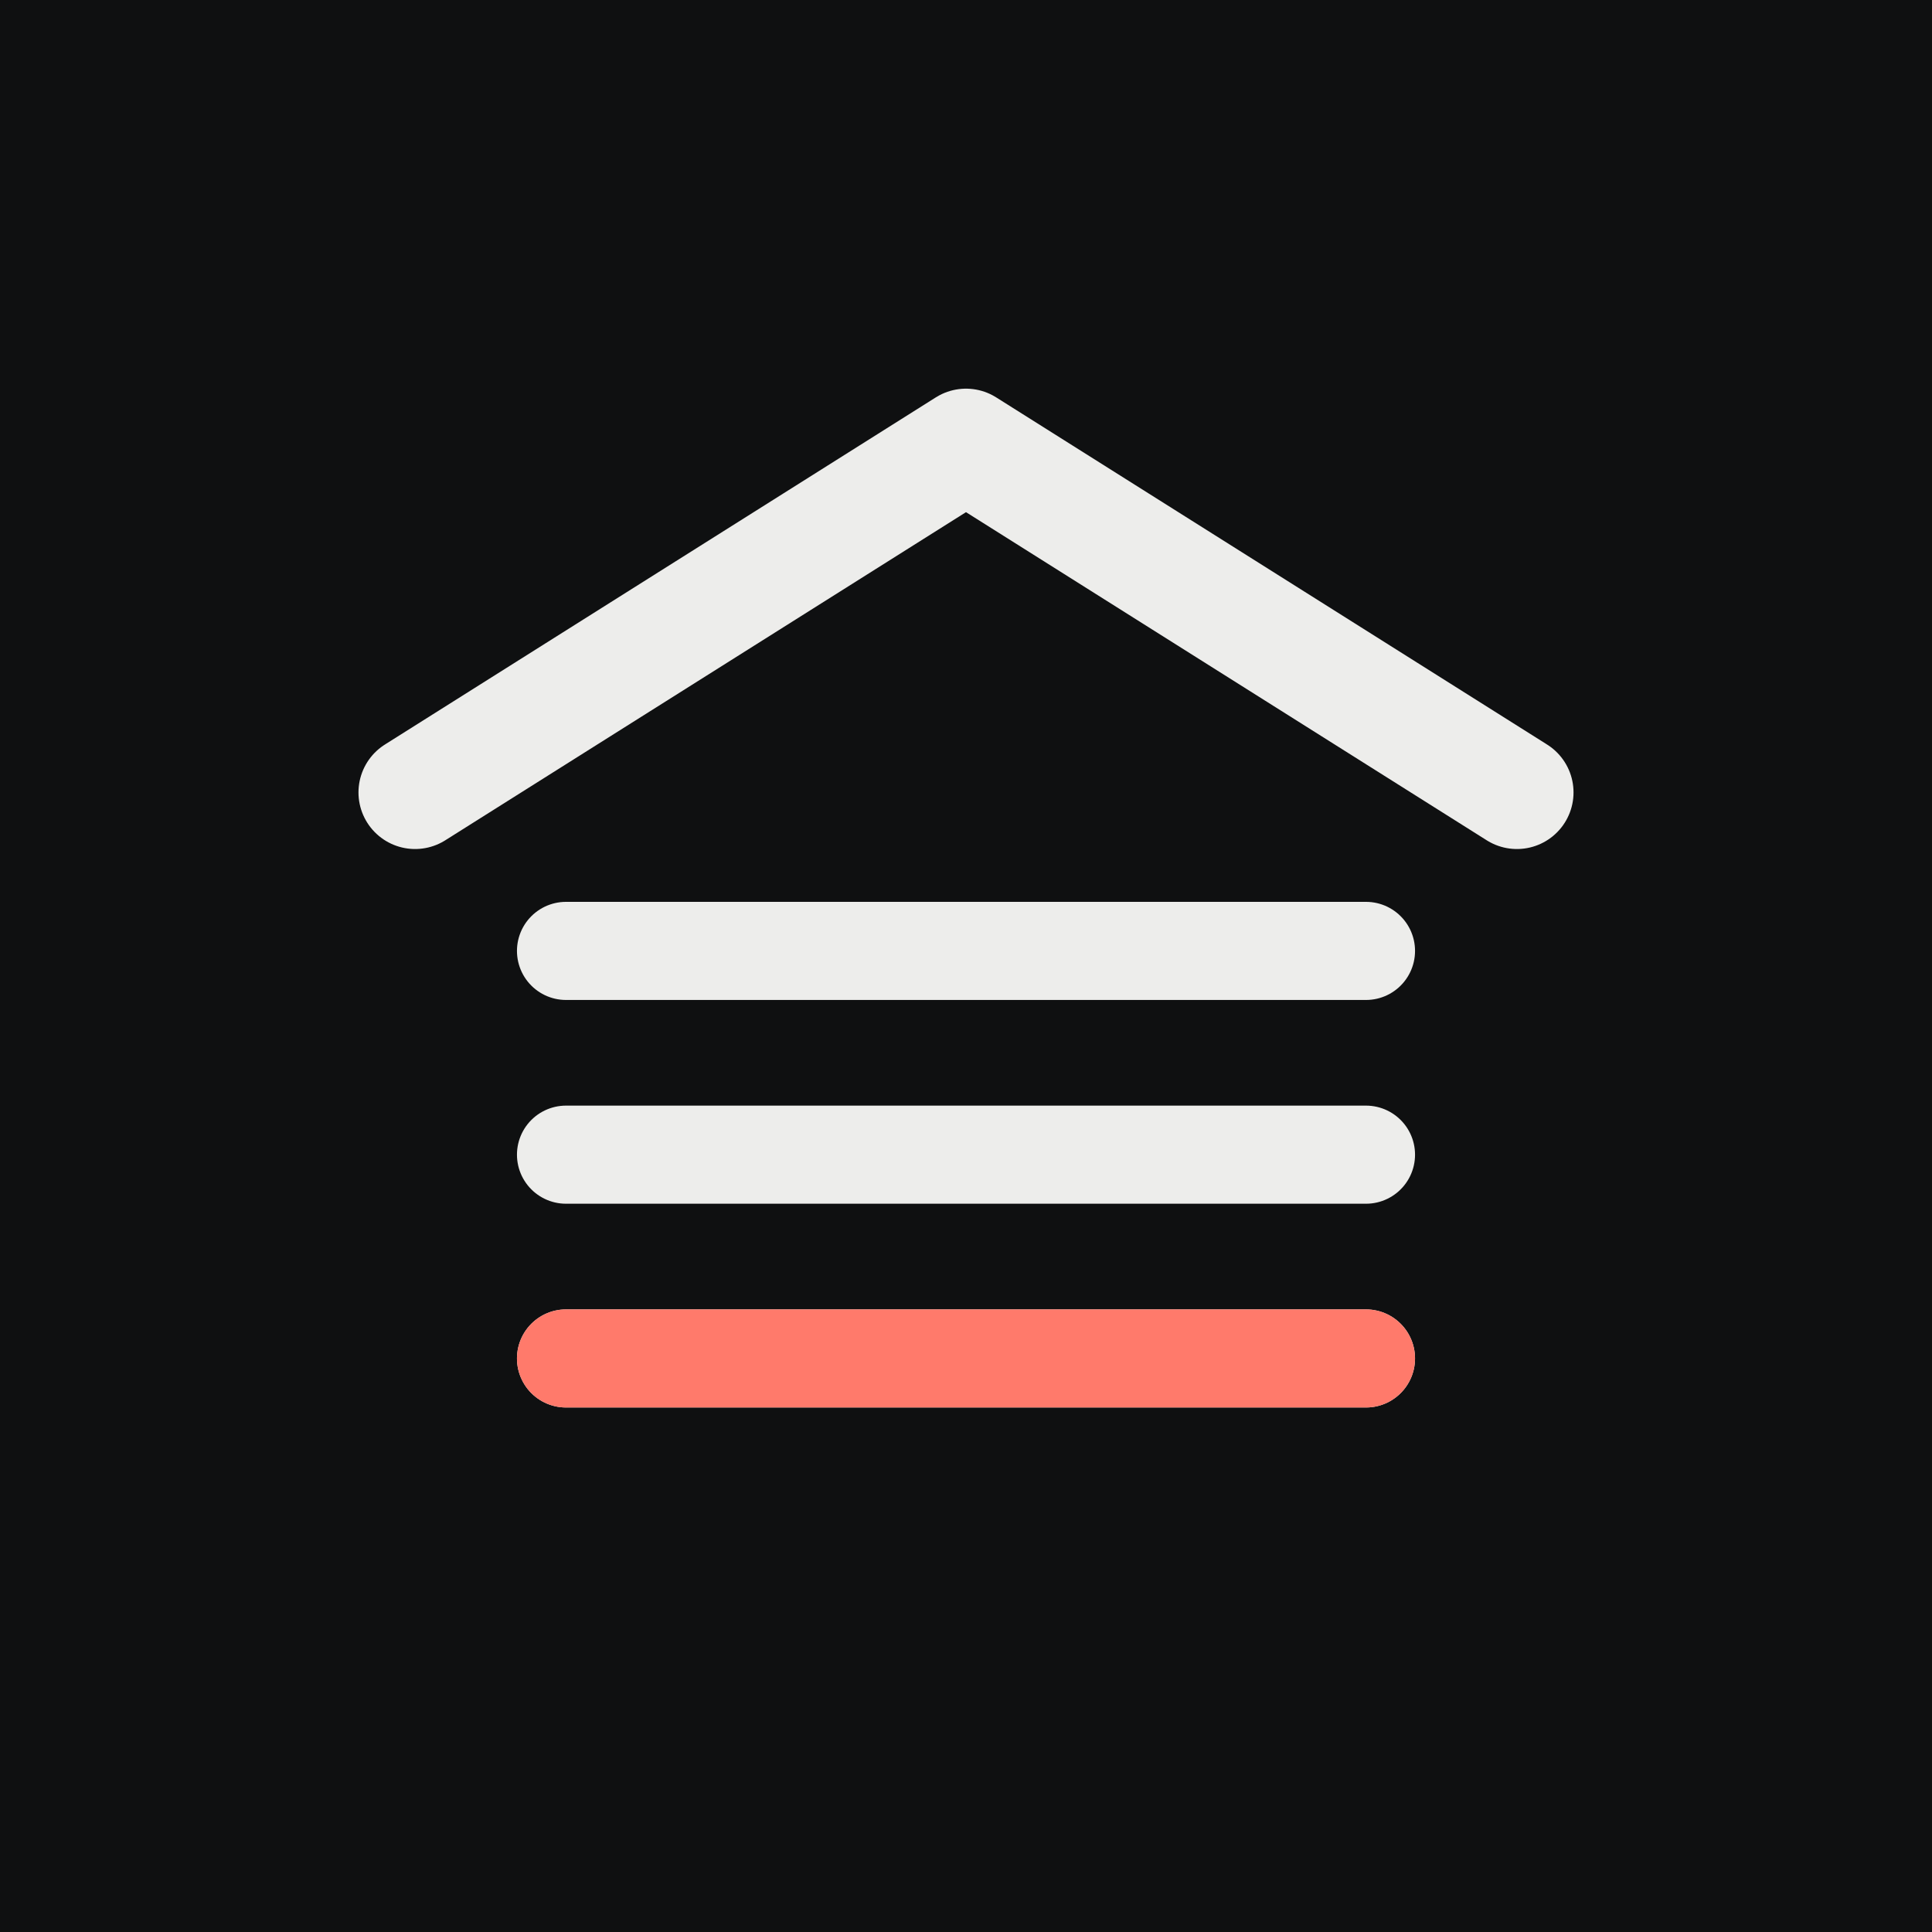
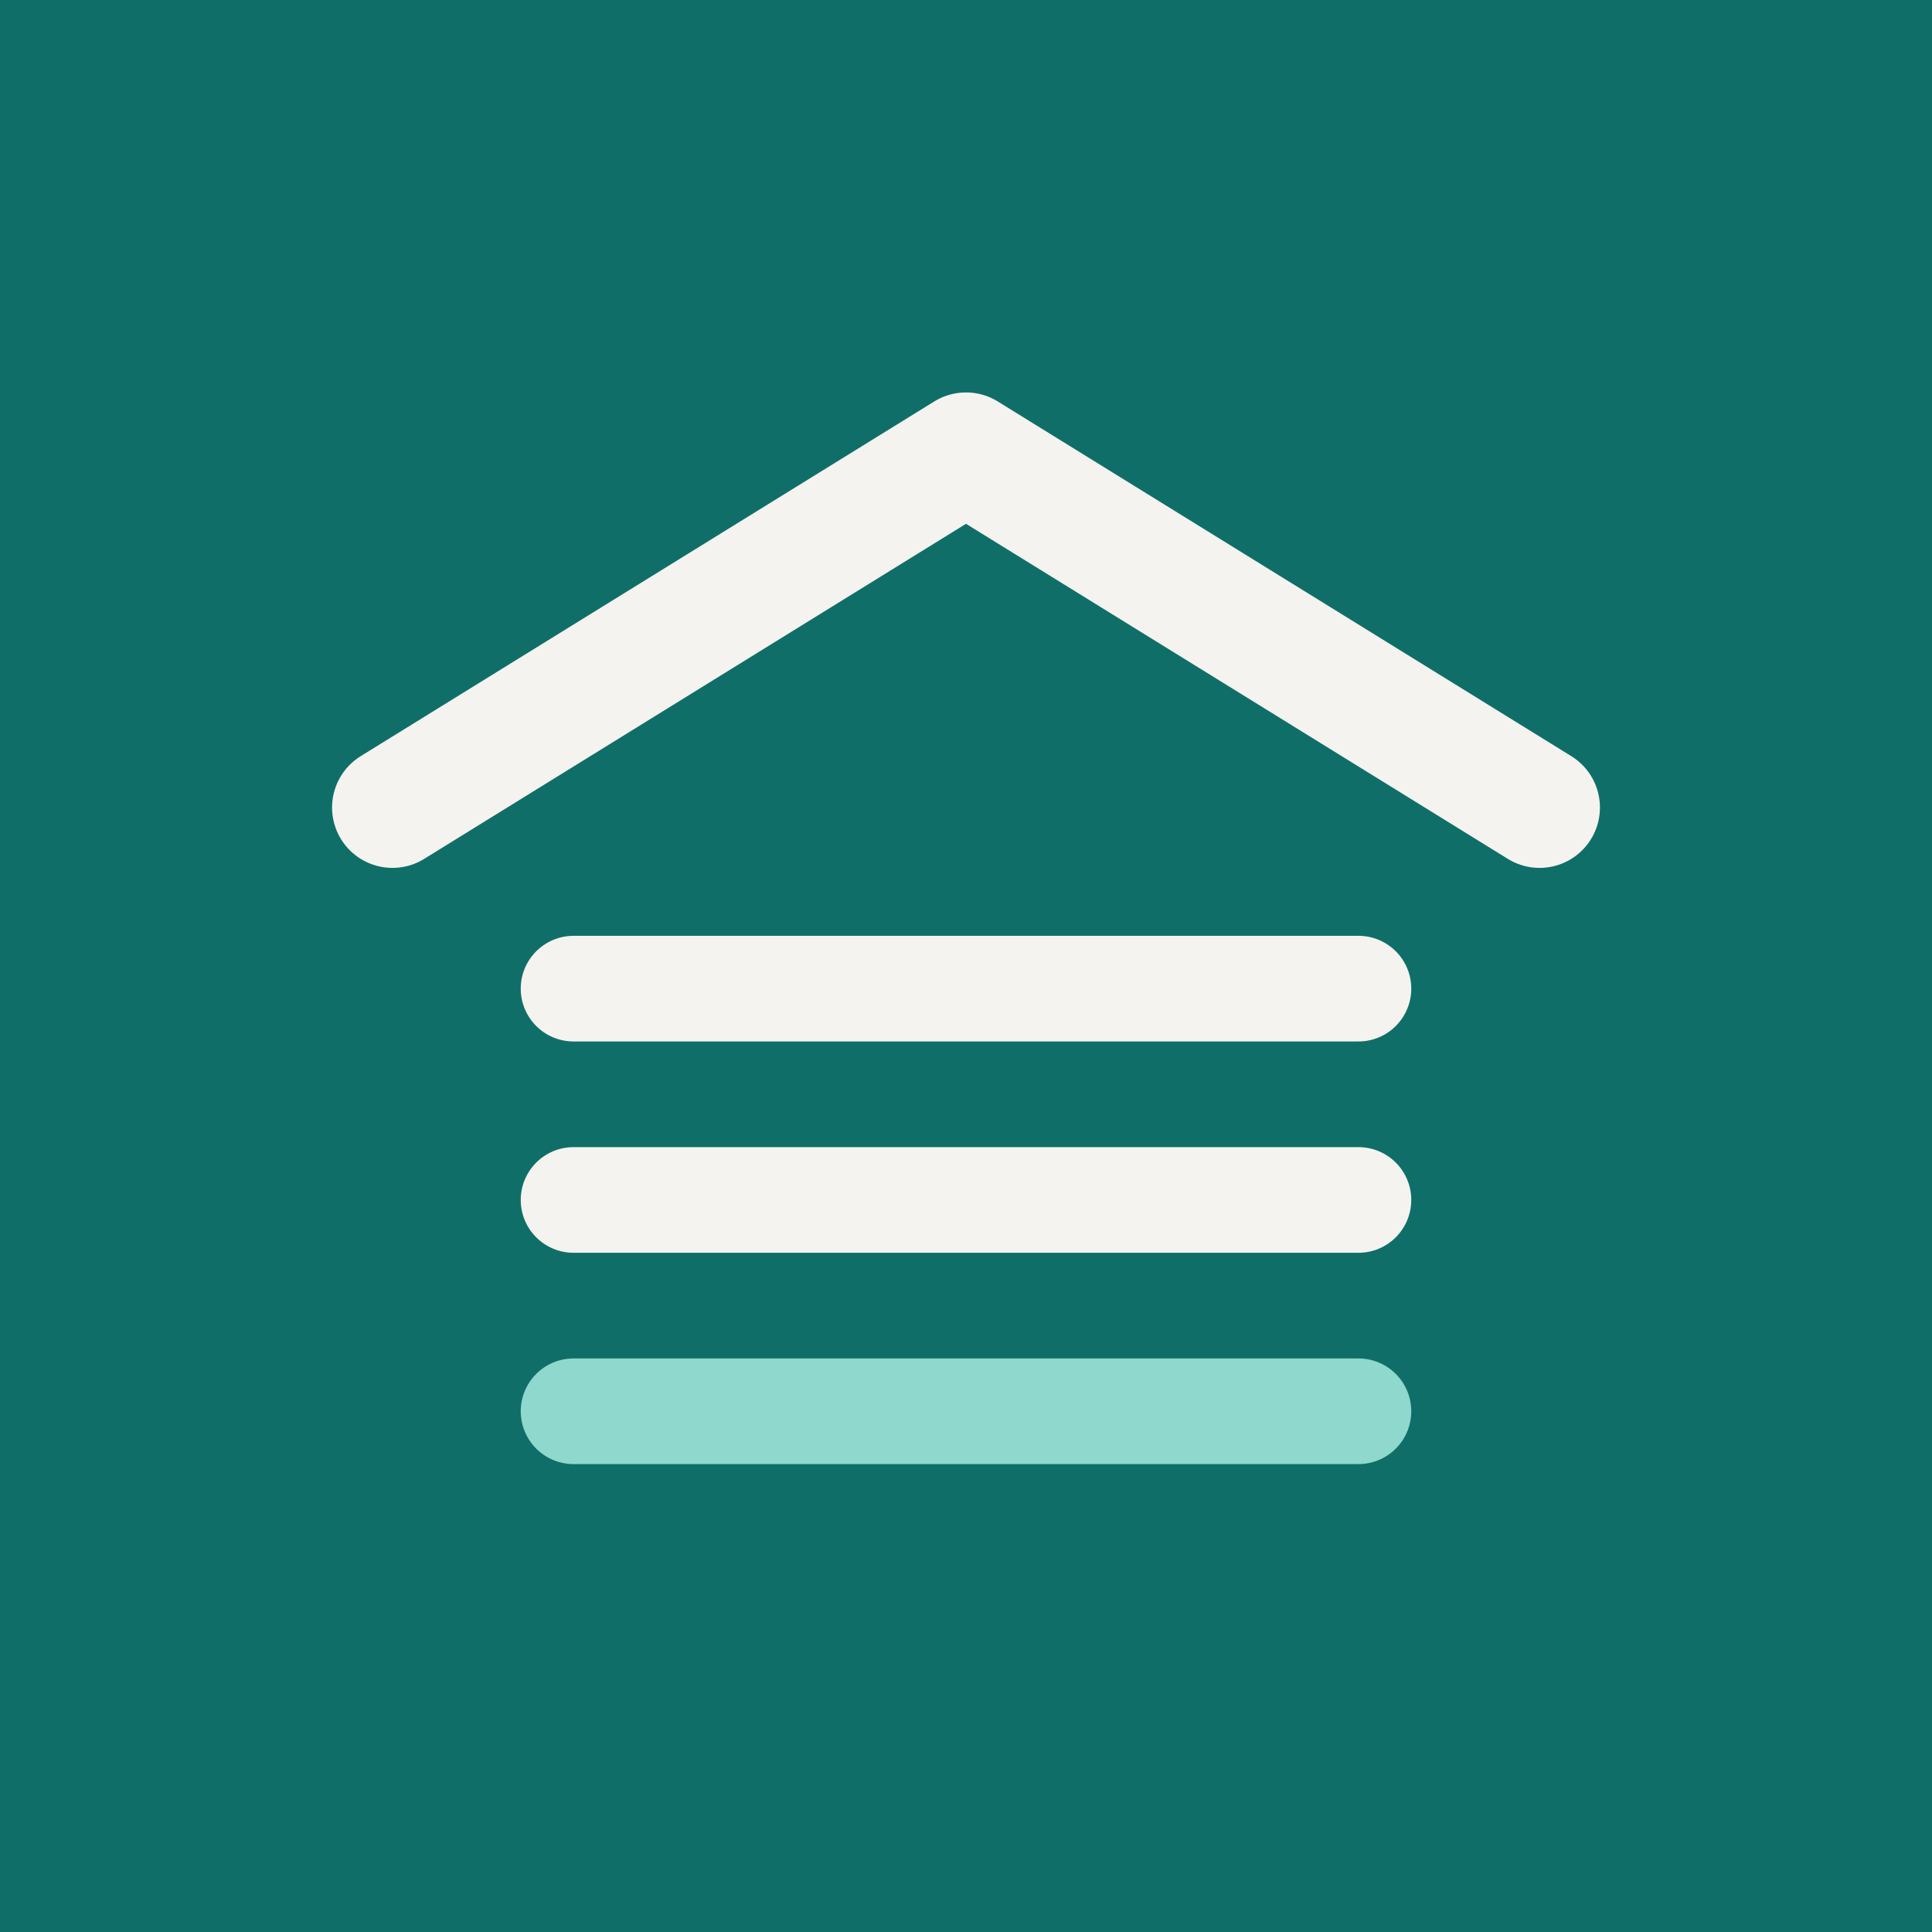
<svg xmlns="http://www.w3.org/2000/svg" viewBox="0 0 512 512">
-   <rect width="512" height="512" fill="#0f1011" />
-   <path d="M110 210 256 118l146 92" fill="none" stroke="#ededeb" stroke-width="30" stroke-linecap="round" stroke-linejoin="round" />
-   <path d="M150 252h212M150 306h212M150 360h212" stroke="#ededeb" stroke-width="26" stroke-linecap="round" />
-   <path d="M150 360h212" stroke="#ff7a6b" stroke-width="26" stroke-linecap="round" />
+   <rect width="512" height="512" fill="#0f6f68" />
+   <path d="M104 214 256 120l152 94" fill="none" stroke="#f5f3ef" stroke-width="32" stroke-linecap="round" stroke-linejoin="round" />
+   <path d="M152 262h208M152 318h208" stroke="#f5f3ef" stroke-width="28" stroke-linecap="round" />
+   <path d="M152 374h208" stroke="#8fd8cd" stroke-width="28" stroke-linecap="round" />
</svg>
